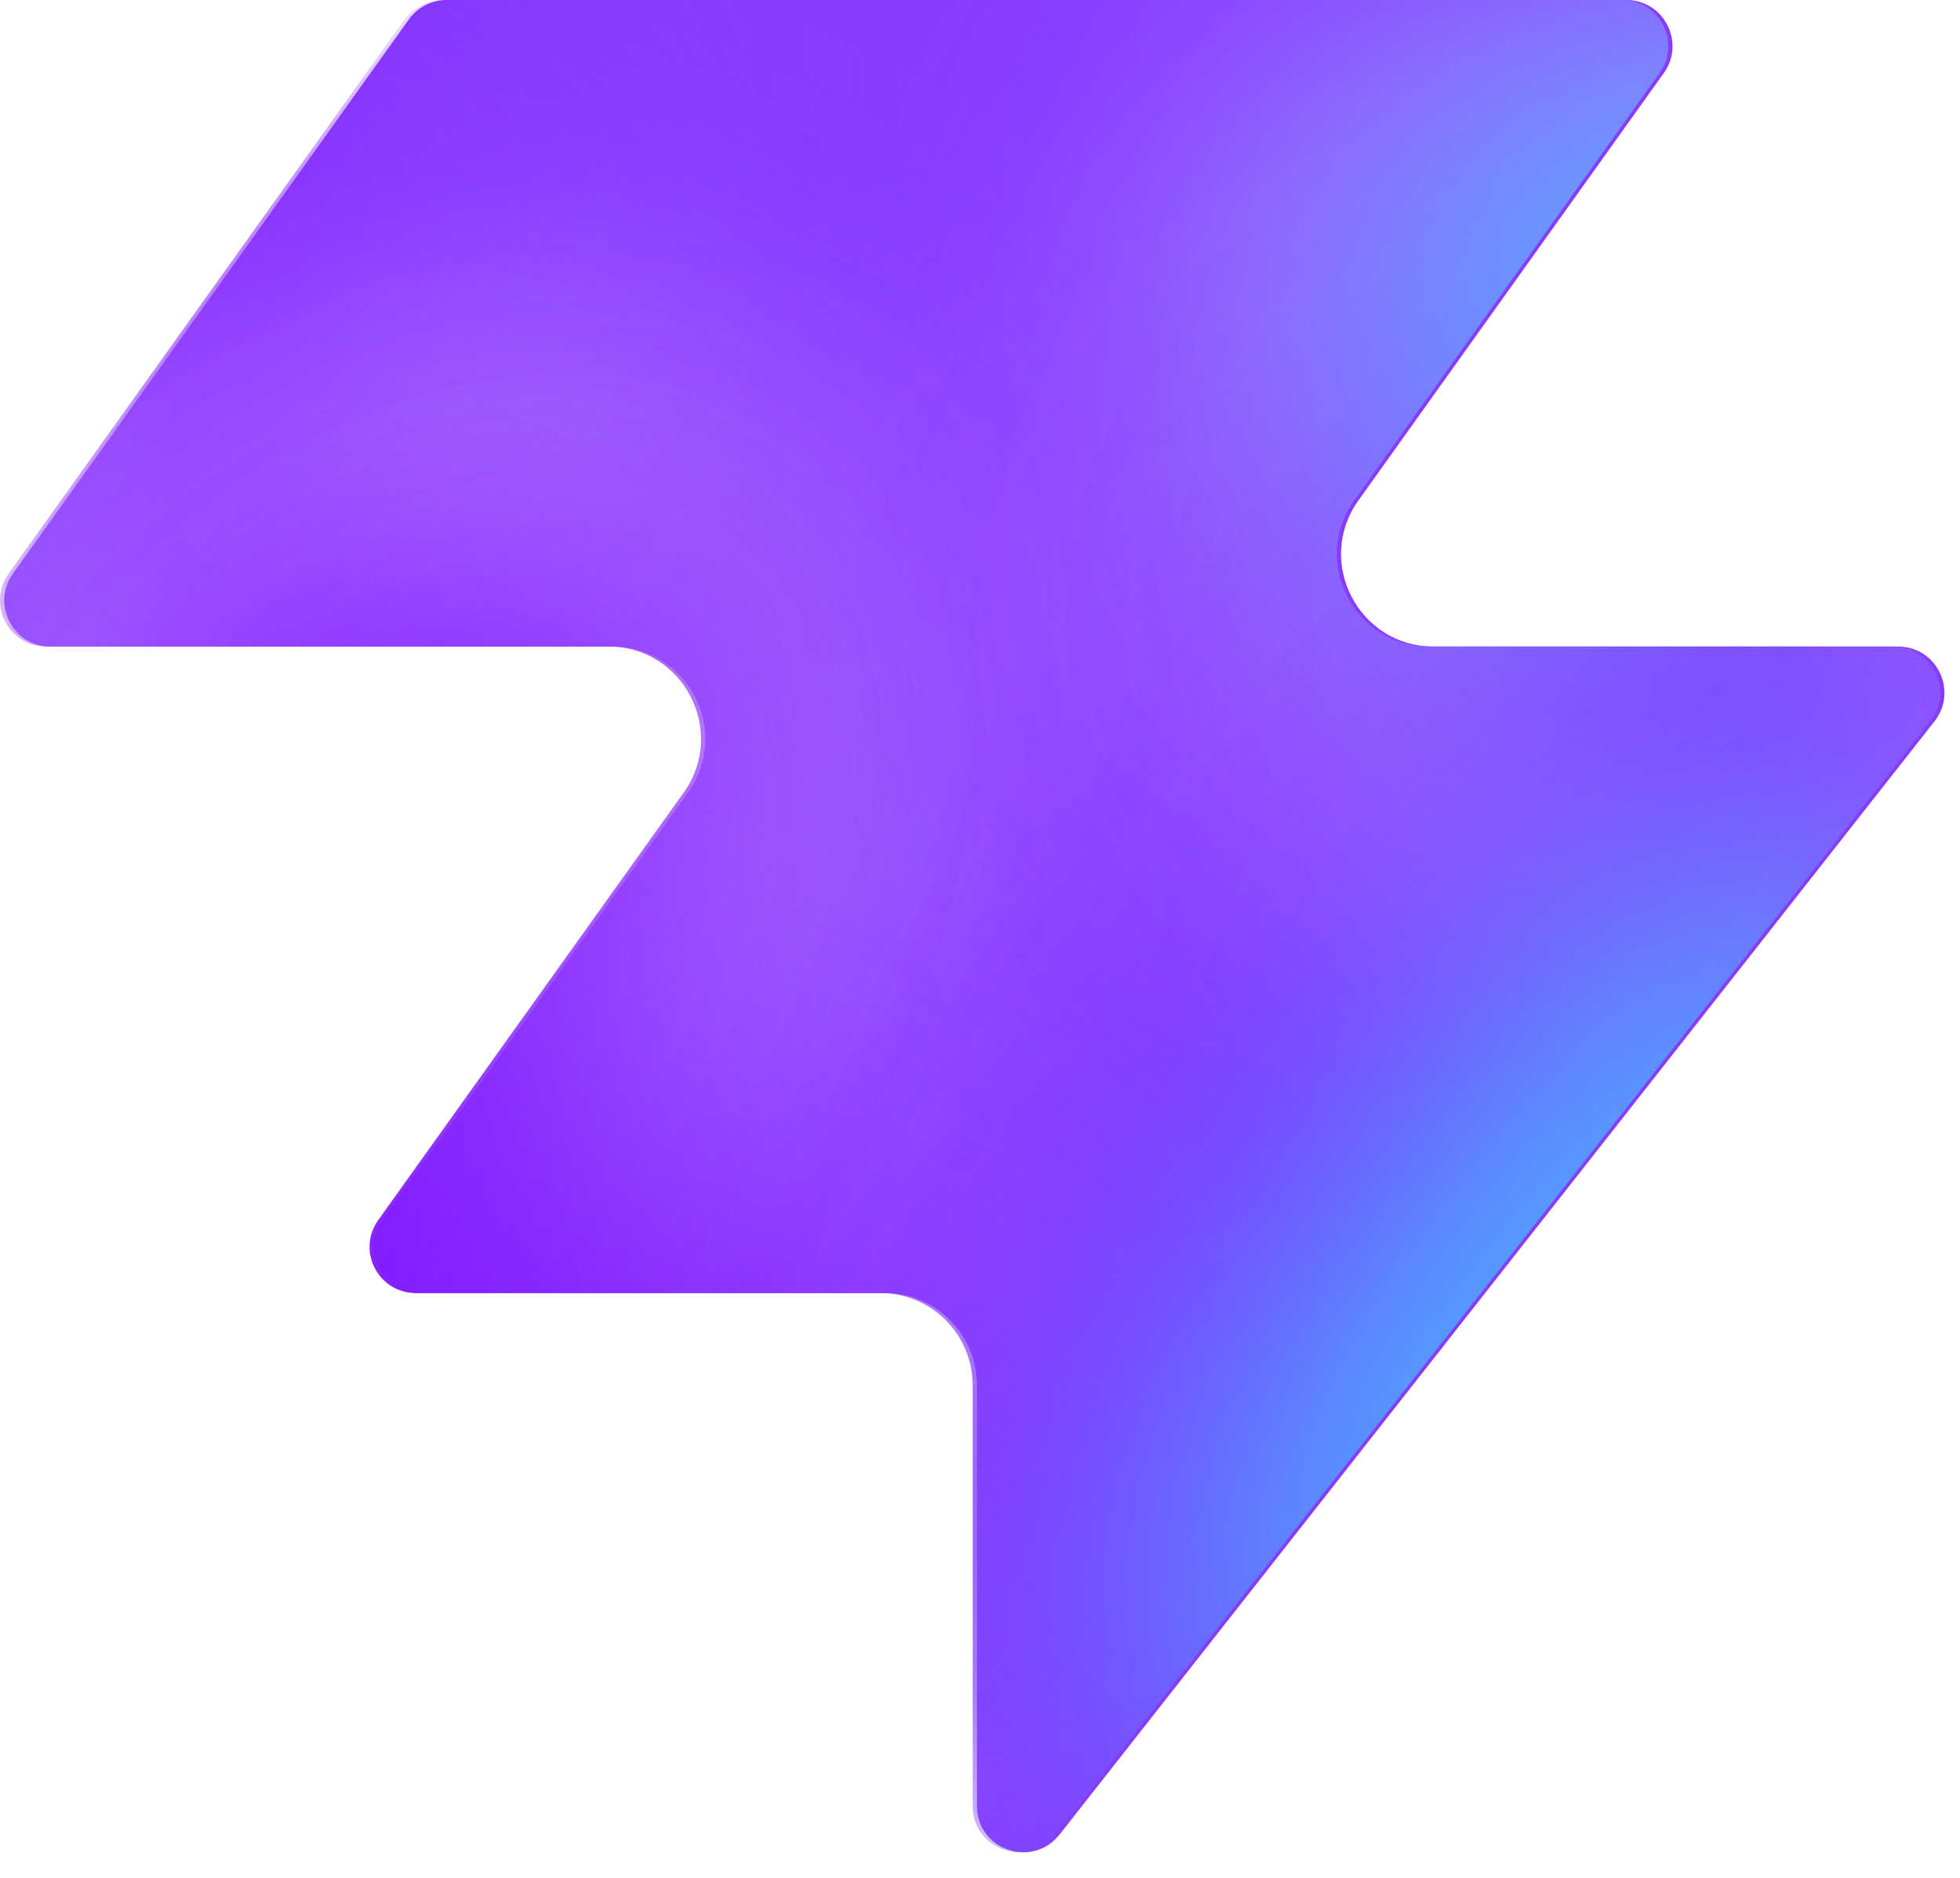
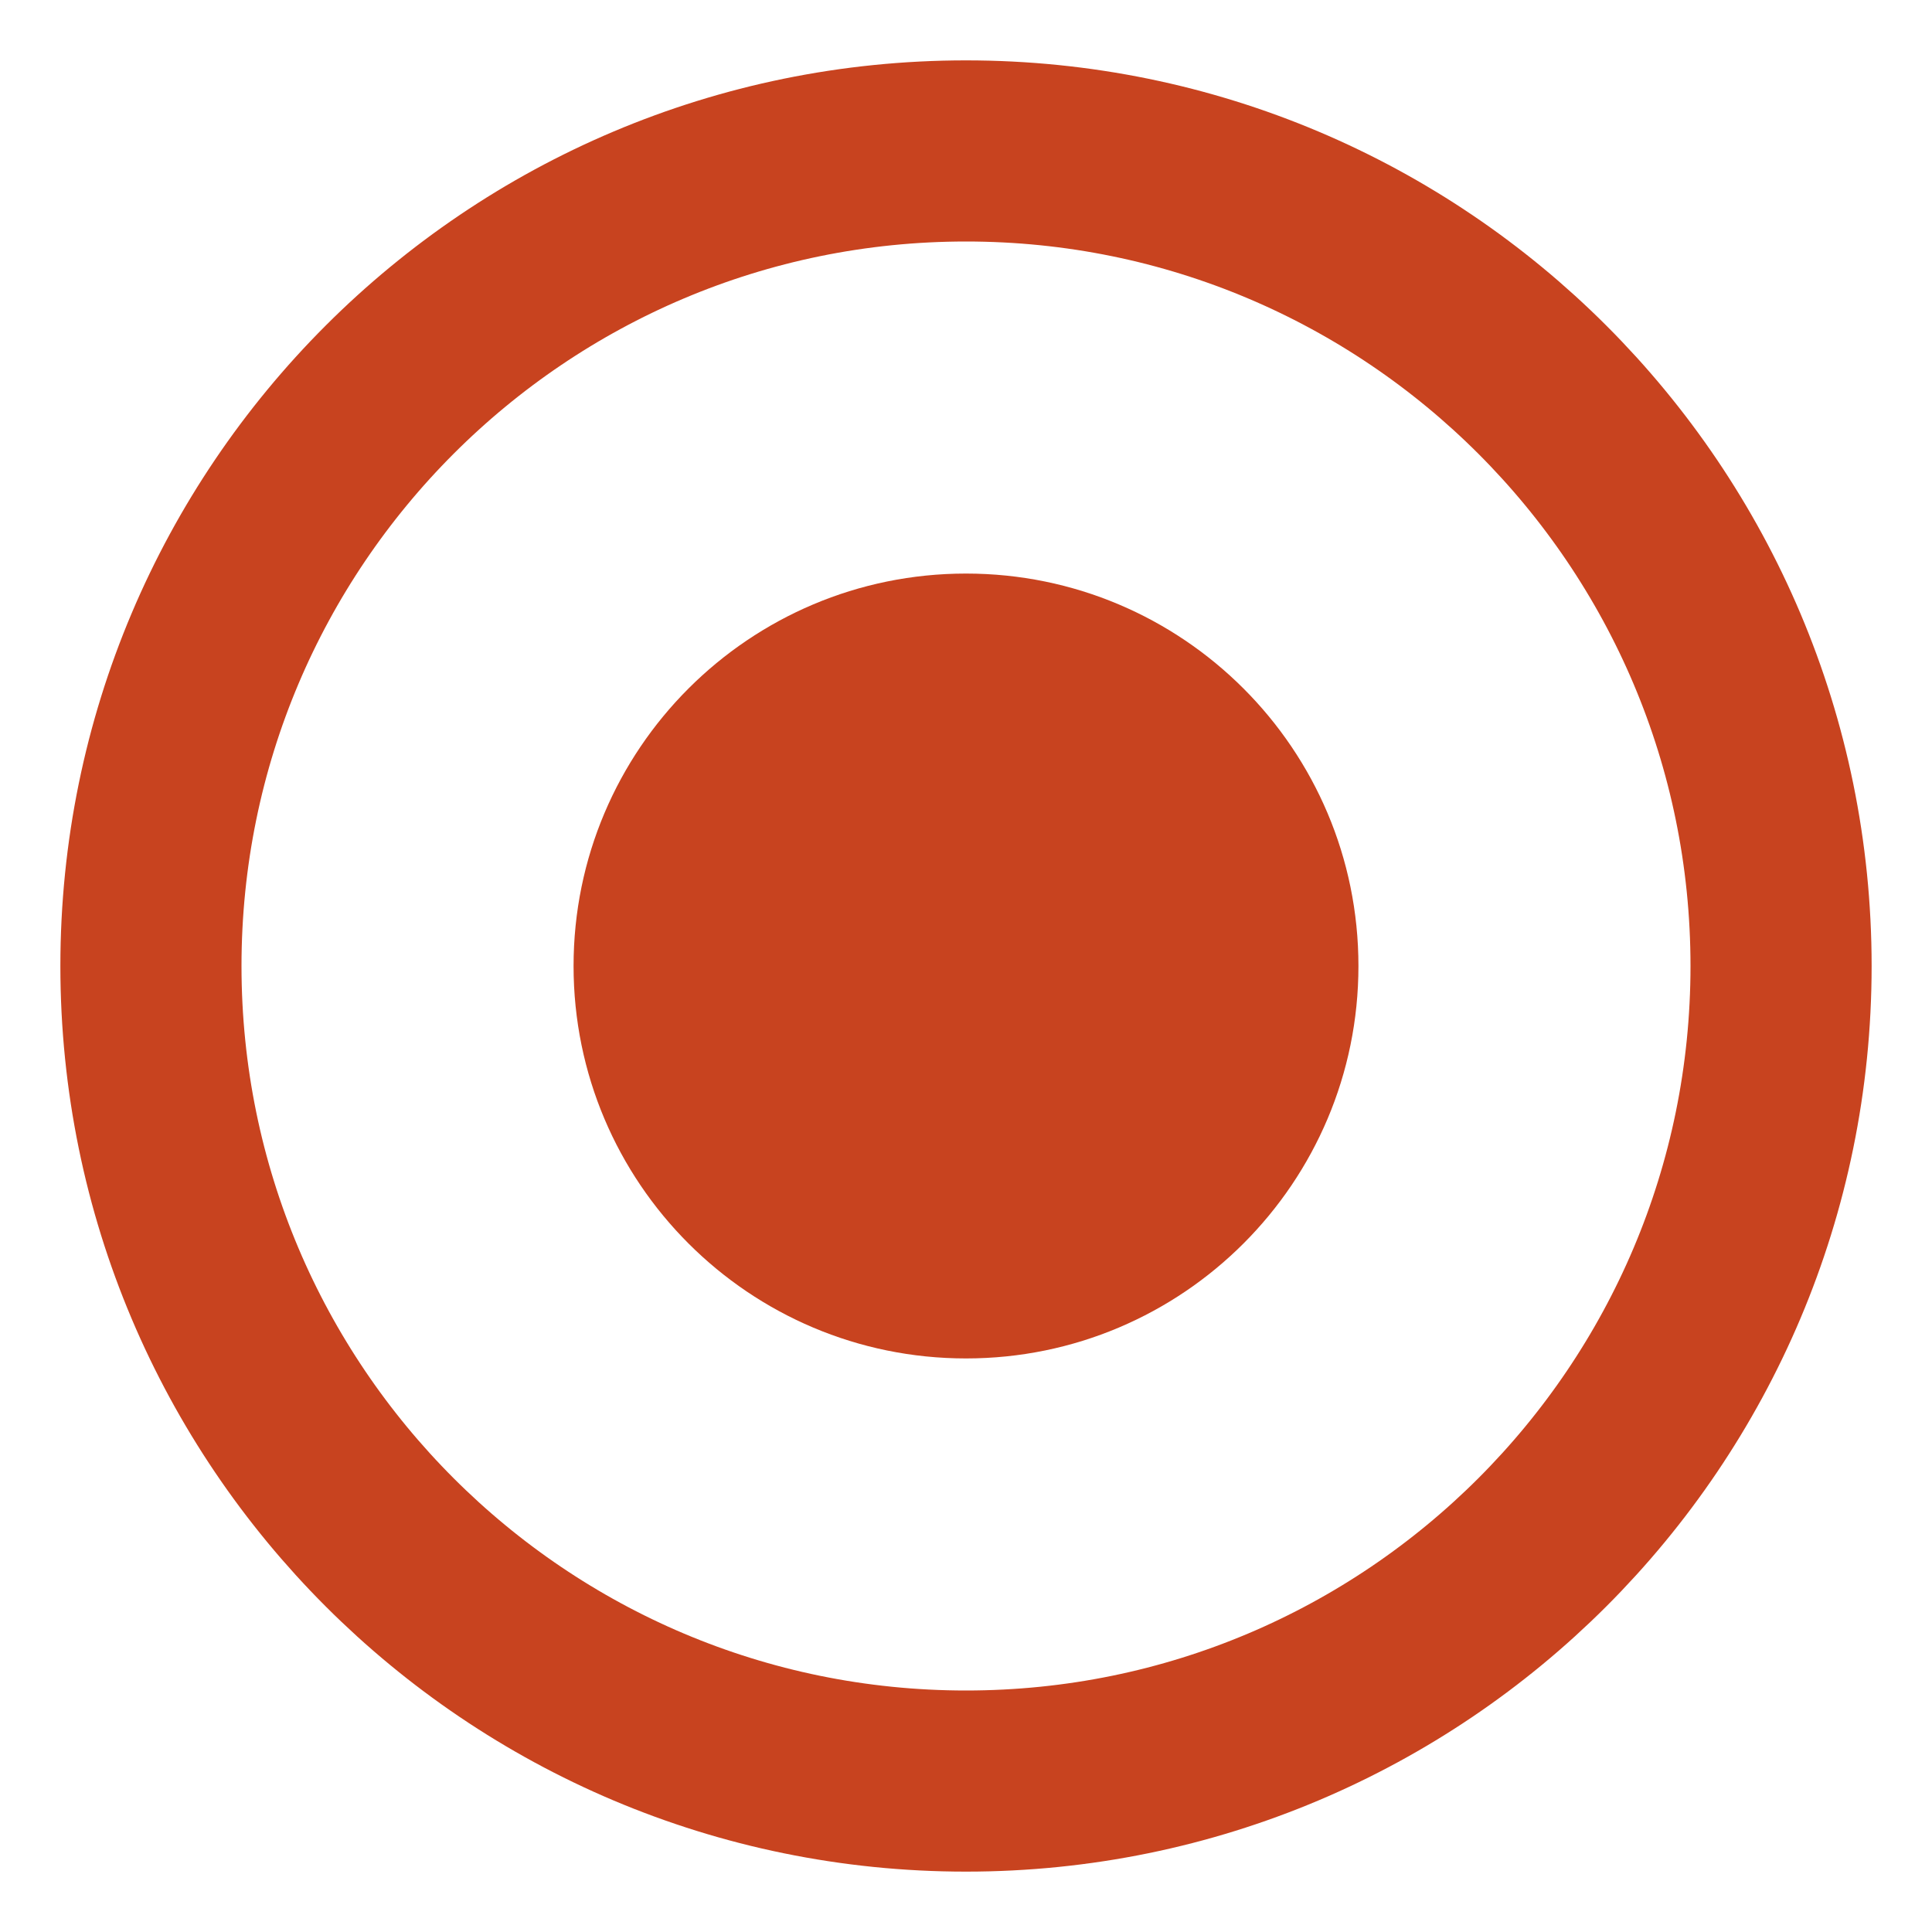
- <svg xmlns="http://www.w3.org/2000/svg" width="48" height="46" fill="none" viewBox="0 0 48 46">
-   <path fill="#863bff" d="M25.946 44.938c-.664.845-2.021.375-2.021-.698V33.937a2.26 2.26 0 0 0-2.262-2.262H10.287c-.92 0-1.456-1.04-.92-1.788l7.48-10.471c1.07-1.497 0-3.578-1.842-3.578H1.237c-.92 0-1.456-1.04-.92-1.788L10.013.474c.214-.297.556-.474.92-.474h28.894c.92 0 1.456 1.04.92 1.788l-7.48 10.471c-1.07 1.498 0 3.579 1.842 3.579h11.377c.943 0 1.473 1.088.89 1.83L25.947 44.94z" style="fill:#863bff;fill:color(display-p3 .525 .23 1);fill-opacity:1" />
-   <mask id="a" width="48" height="46" x="0" y="0" maskUnits="userSpaceOnUse" style="mask-type:alpha">
-     <path fill="#000" d="M25.842 44.938c-.664.844-2.021.375-2.021-.698V33.937a2.26 2.26 0 0 0-2.262-2.262H10.183c-.92 0-1.456-1.04-.92-1.788l7.48-10.471c1.07-1.498 0-3.579-1.842-3.579H1.133c-.92 0-1.456-1.04-.92-1.787L9.91.473c.214-.297.556-.474.92-.474h28.894c.92 0 1.456 1.04.92 1.788l-7.48 10.471c-1.07 1.498 0 3.578 1.842 3.578h11.377c.943 0 1.473 1.088.89 1.832L25.843 44.94z" style="fill:#000;fill-opacity:1" />
-   </mask>
-   <g mask="url(#a)">
-     <g filter="url(#b)">
-       <ellipse cx="5.508" cy="14.704" fill="#ede6ff" rx="5.508" ry="14.704" style="fill:#ede6ff;fill:color(display-p3 .927 .903 1);fill-opacity:1" transform="matrix(.00324 1 1 -.00324 -4.47 31.516)" />
-     </g>
-     <g filter="url(#c)">
-       <ellipse cx="10.399" cy="29.851" fill="#ede6ff" rx="10.399" ry="29.851" style="fill:#ede6ff;fill:color(display-p3 .927 .903 1);fill-opacity:1" transform="matrix(.00324 1 1 -.00324 -39.328 7.883)" />
-     </g>
-     <g filter="url(#d)">
-       <ellipse cx="5.508" cy="30.487" fill="#7e14ff" rx="5.508" ry="30.487" style="fill:#7e14ff;fill:color(display-p3 .492 .077 1);fill-opacity:1" transform="rotate(89.814 -25.913 -14.639)scale(1 -1)" />
-     </g>
-     <g filter="url(#e)">
-       <ellipse cx="5.508" cy="30.599" fill="#7e14ff" rx="5.508" ry="30.599" style="fill:#7e14ff;fill:color(display-p3 .492 .077 1);fill-opacity:1" transform="rotate(89.814 -32.644 -3.334)scale(1 -1)" />
-     </g>
-     <g filter="url(#f)">
-       <ellipse cx="5.508" cy="30.599" fill="#7e14ff" rx="5.508" ry="30.599" style="fill:#7e14ff;fill:color(display-p3 .492 .077 1);fill-opacity:1" transform="matrix(.00324 1 1 -.00324 -34.34 30.47)" />
-     </g>
-     <g filter="url(#g)">
-       <ellipse cx="14.072" cy="22.078" fill="#ede6ff" rx="14.072" ry="22.078" style="fill:#ede6ff;fill:color(display-p3 .927 .903 1);fill-opacity:1" transform="rotate(93.35 24.506 48.493)scale(-1 1)" />
-     </g>
-     <g filter="url(#h)">
-       <ellipse cx="3.47" cy="21.501" fill="#7e14ff" rx="3.47" ry="21.501" style="fill:#7e14ff;fill:color(display-p3 .492 .077 1);fill-opacity:1" transform="rotate(89.009 28.708 47.59)scale(-1 1)" />
-     </g>
-     <g filter="url(#i)">
-       <ellipse cx="3.47" cy="21.501" fill="#7e14ff" rx="3.47" ry="21.501" style="fill:#7e14ff;fill:color(display-p3 .492 .077 1);fill-opacity:1" transform="rotate(89.009 28.708 47.59)scale(-1 1)" />
-     </g>
-     <g filter="url(#j)">
-       <ellipse cx=".387" cy="8.972" fill="#7e14ff" rx="4.407" ry="29.108" style="fill:#7e14ff;fill:color(display-p3 .492 .077 1);fill-opacity:1" transform="rotate(39.51 .387 8.972)" />
-     </g>
-     <g filter="url(#k)">
-       <ellipse cx="47.523" cy="-6.092" fill="#7e14ff" rx="4.407" ry="29.108" style="fill:#7e14ff;fill:color(display-p3 .492 .077 1);fill-opacity:1" transform="rotate(37.892 47.523 -6.092)" />
-     </g>
-     <g filter="url(#l)">
-       <ellipse cx="41.412" cy="6.333" fill="#47bfff" rx="5.971" ry="9.665" style="fill:#47bfff;fill:color(display-p3 .28 .748 1);fill-opacity:1" transform="rotate(37.892 41.412 6.333)" />
-     </g>
-     <g filter="url(#m)">
-       <ellipse cx="-1.879" cy="38.332" fill="#7e14ff" rx="4.407" ry="29.108" style="fill:#7e14ff;fill:color(display-p3 .492 .077 1);fill-opacity:1" transform="rotate(37.892 -1.88 38.332)" />
-     </g>
-     <g filter="url(#n)">
-       <ellipse cx="-1.879" cy="38.332" fill="#7e14ff" rx="4.407" ry="29.108" style="fill:#7e14ff;fill:color(display-p3 .492 .077 1);fill-opacity:1" transform="rotate(37.892 -1.88 38.332)" />
-     </g>
-     <g filter="url(#o)">
-       <ellipse cx="35.651" cy="29.907" fill="#7e14ff" rx="4.407" ry="29.108" style="fill:#7e14ff;fill:color(display-p3 .492 .077 1);fill-opacity:1" transform="rotate(37.892 35.651 29.907)" />
-     </g>
-     <g filter="url(#p)">
-       <ellipse cx="38.418" cy="32.4" fill="#47bfff" rx="5.971" ry="15.297" style="fill:#47bfff;fill:color(display-p3 .28 .748 1);fill-opacity:1" transform="rotate(37.892 38.418 32.4)" />
-     </g>
-   </g>
-   <defs>
-     <filter id="b" width="60.045" height="41.654" x="-19.77" y="16.149" color-interpolation-filters="sRGB" filterUnits="userSpaceOnUse">
-       <feFlood flood-opacity="0" result="BackgroundImageFix" />
-       <feBlend in="SourceGraphic" in2="BackgroundImageFix" result="shape" />
-       <feGaussianBlur result="effect1_foregroundBlur_2002_17158" stdDeviation="7.659" />
-     </filter>
-     <filter id="c" width="90.34" height="51.437" x="-54.613" y="-7.533" color-interpolation-filters="sRGB" filterUnits="userSpaceOnUse">
-       <feFlood flood-opacity="0" result="BackgroundImageFix" />
-       <feBlend in="SourceGraphic" in2="BackgroundImageFix" result="shape" />
-       <feGaussianBlur result="effect1_foregroundBlur_2002_17158" stdDeviation="7.659" />
-     </filter>
-     <filter id="d" width="79.355" height="29.4" x="-49.64" y="2.03" color-interpolation-filters="sRGB" filterUnits="userSpaceOnUse">
-       <feFlood flood-opacity="0" result="BackgroundImageFix" />
-       <feBlend in="SourceGraphic" in2="BackgroundImageFix" result="shape" />
-       <feGaussianBlur result="effect1_foregroundBlur_2002_17158" stdDeviation="4.596" />
-     </filter>
-     <filter id="e" width="79.579" height="29.4" x="-45.045" y="20.029" color-interpolation-filters="sRGB" filterUnits="userSpaceOnUse">
-       <feFlood flood-opacity="0" result="BackgroundImageFix" />
-       <feBlend in="SourceGraphic" in2="BackgroundImageFix" result="shape" />
-       <feGaussianBlur result="effect1_foregroundBlur_2002_17158" stdDeviation="4.596" />
-     </filter>
-     <filter id="f" width="79.579" height="29.4" x="-43.513" y="21.178" color-interpolation-filters="sRGB" filterUnits="userSpaceOnUse">
-       <feFlood flood-opacity="0" result="BackgroundImageFix" />
-       <feBlend in="SourceGraphic" in2="BackgroundImageFix" result="shape" />
-       <feGaussianBlur result="effect1_foregroundBlur_2002_17158" stdDeviation="4.596" />
-     </filter>
-     <filter id="g" width="74.749" height="58.852" x="15.756" y="-17.901" color-interpolation-filters="sRGB" filterUnits="userSpaceOnUse">
-       <feFlood flood-opacity="0" result="BackgroundImageFix" />
-       <feBlend in="SourceGraphic" in2="BackgroundImageFix" result="shape" />
-       <feGaussianBlur result="effect1_foregroundBlur_2002_17158" stdDeviation="7.659" />
-     </filter>
-     <filter id="h" width="61.377" height="25.362" x="23.548" y="2.284" color-interpolation-filters="sRGB" filterUnits="userSpaceOnUse">
-       <feFlood flood-opacity="0" result="BackgroundImageFix" />
-       <feBlend in="SourceGraphic" in2="BackgroundImageFix" result="shape" />
-       <feGaussianBlur result="effect1_foregroundBlur_2002_17158" stdDeviation="4.596" />
-     </filter>
-     <filter id="i" width="61.377" height="25.362" x="23.548" y="2.284" color-interpolation-filters="sRGB" filterUnits="userSpaceOnUse">
-       <feFlood flood-opacity="0" result="BackgroundImageFix" />
-       <feBlend in="SourceGraphic" in2="BackgroundImageFix" result="shape" />
-       <feGaussianBlur result="effect1_foregroundBlur_2002_17158" stdDeviation="4.596" />
-     </filter>
-     <filter id="j" width="56.045" height="63.649" x="-27.636" y="-22.853" color-interpolation-filters="sRGB" filterUnits="userSpaceOnUse">
-       <feFlood flood-opacity="0" result="BackgroundImageFix" />
-       <feBlend in="SourceGraphic" in2="BackgroundImageFix" result="shape" />
-       <feGaussianBlur result="effect1_foregroundBlur_2002_17158" stdDeviation="4.596" />
-     </filter>
-     <filter id="k" width="54.814" height="64.646" x="20.116" y="-38.415" color-interpolation-filters="sRGB" filterUnits="userSpaceOnUse">
-       <feFlood flood-opacity="0" result="BackgroundImageFix" />
-       <feBlend in="SourceGraphic" in2="BackgroundImageFix" result="shape" />
-       <feGaussianBlur result="effect1_foregroundBlur_2002_17158" stdDeviation="4.596" />
-     </filter>
-     <filter id="l" width="33.541" height="35.313" x="24.641" y="-11.323" color-interpolation-filters="sRGB" filterUnits="userSpaceOnUse">
-       <feFlood flood-opacity="0" result="BackgroundImageFix" />
-       <feBlend in="SourceGraphic" in2="BackgroundImageFix" result="shape" />
-       <feGaussianBlur result="effect1_foregroundBlur_2002_17158" stdDeviation="4.596" />
-     </filter>
-     <filter id="m" width="54.814" height="64.646" x="-29.286" y="6.009" color-interpolation-filters="sRGB" filterUnits="userSpaceOnUse">
-       <feFlood flood-opacity="0" result="BackgroundImageFix" />
-       <feBlend in="SourceGraphic" in2="BackgroundImageFix" result="shape" />
-       <feGaussianBlur result="effect1_foregroundBlur_2002_17158" stdDeviation="4.596" />
-     </filter>
-     <filter id="n" width="54.814" height="64.646" x="-29.286" y="6.009" color-interpolation-filters="sRGB" filterUnits="userSpaceOnUse">
-       <feFlood flood-opacity="0" result="BackgroundImageFix" />
-       <feBlend in="SourceGraphic" in2="BackgroundImageFix" result="shape" />
-       <feGaussianBlur result="effect1_foregroundBlur_2002_17158" stdDeviation="4.596" />
-     </filter>
-     <filter id="o" width="54.814" height="64.646" x="8.244" y="-2.416" color-interpolation-filters="sRGB" filterUnits="userSpaceOnUse">
-       <feFlood flood-opacity="0" result="BackgroundImageFix" />
-       <feBlend in="SourceGraphic" in2="BackgroundImageFix" result="shape" />
-       <feGaussianBlur result="effect1_foregroundBlur_2002_17158" stdDeviation="4.596" />
-     </filter>
-     <filter id="p" width="39.409" height="43.623" x="18.713" y="10.588" color-interpolation-filters="sRGB" filterUnits="userSpaceOnUse">
-       <feFlood flood-opacity="0" result="BackgroundImageFix" />
-       <feBlend in="SourceGraphic" in2="BackgroundImageFix" result="shape" />
-       <feGaussianBlur result="effect1_foregroundBlur_2002_17158" stdDeviation="4.596" />
-     </filter>
-   </defs>
+ <svg xmlns="http://www.w3.org/2000/svg" width="64" height="64" viewBox="0 0 64 64" role="img" aria-label="AI Meal Planner">
+   <circle cx="32" cy="32" r="27" fill="none" stroke="#C8431F" stroke-width="6" />
+   <circle cx="32" cy="32" r="13" fill="#C8431F" />
</svg>
